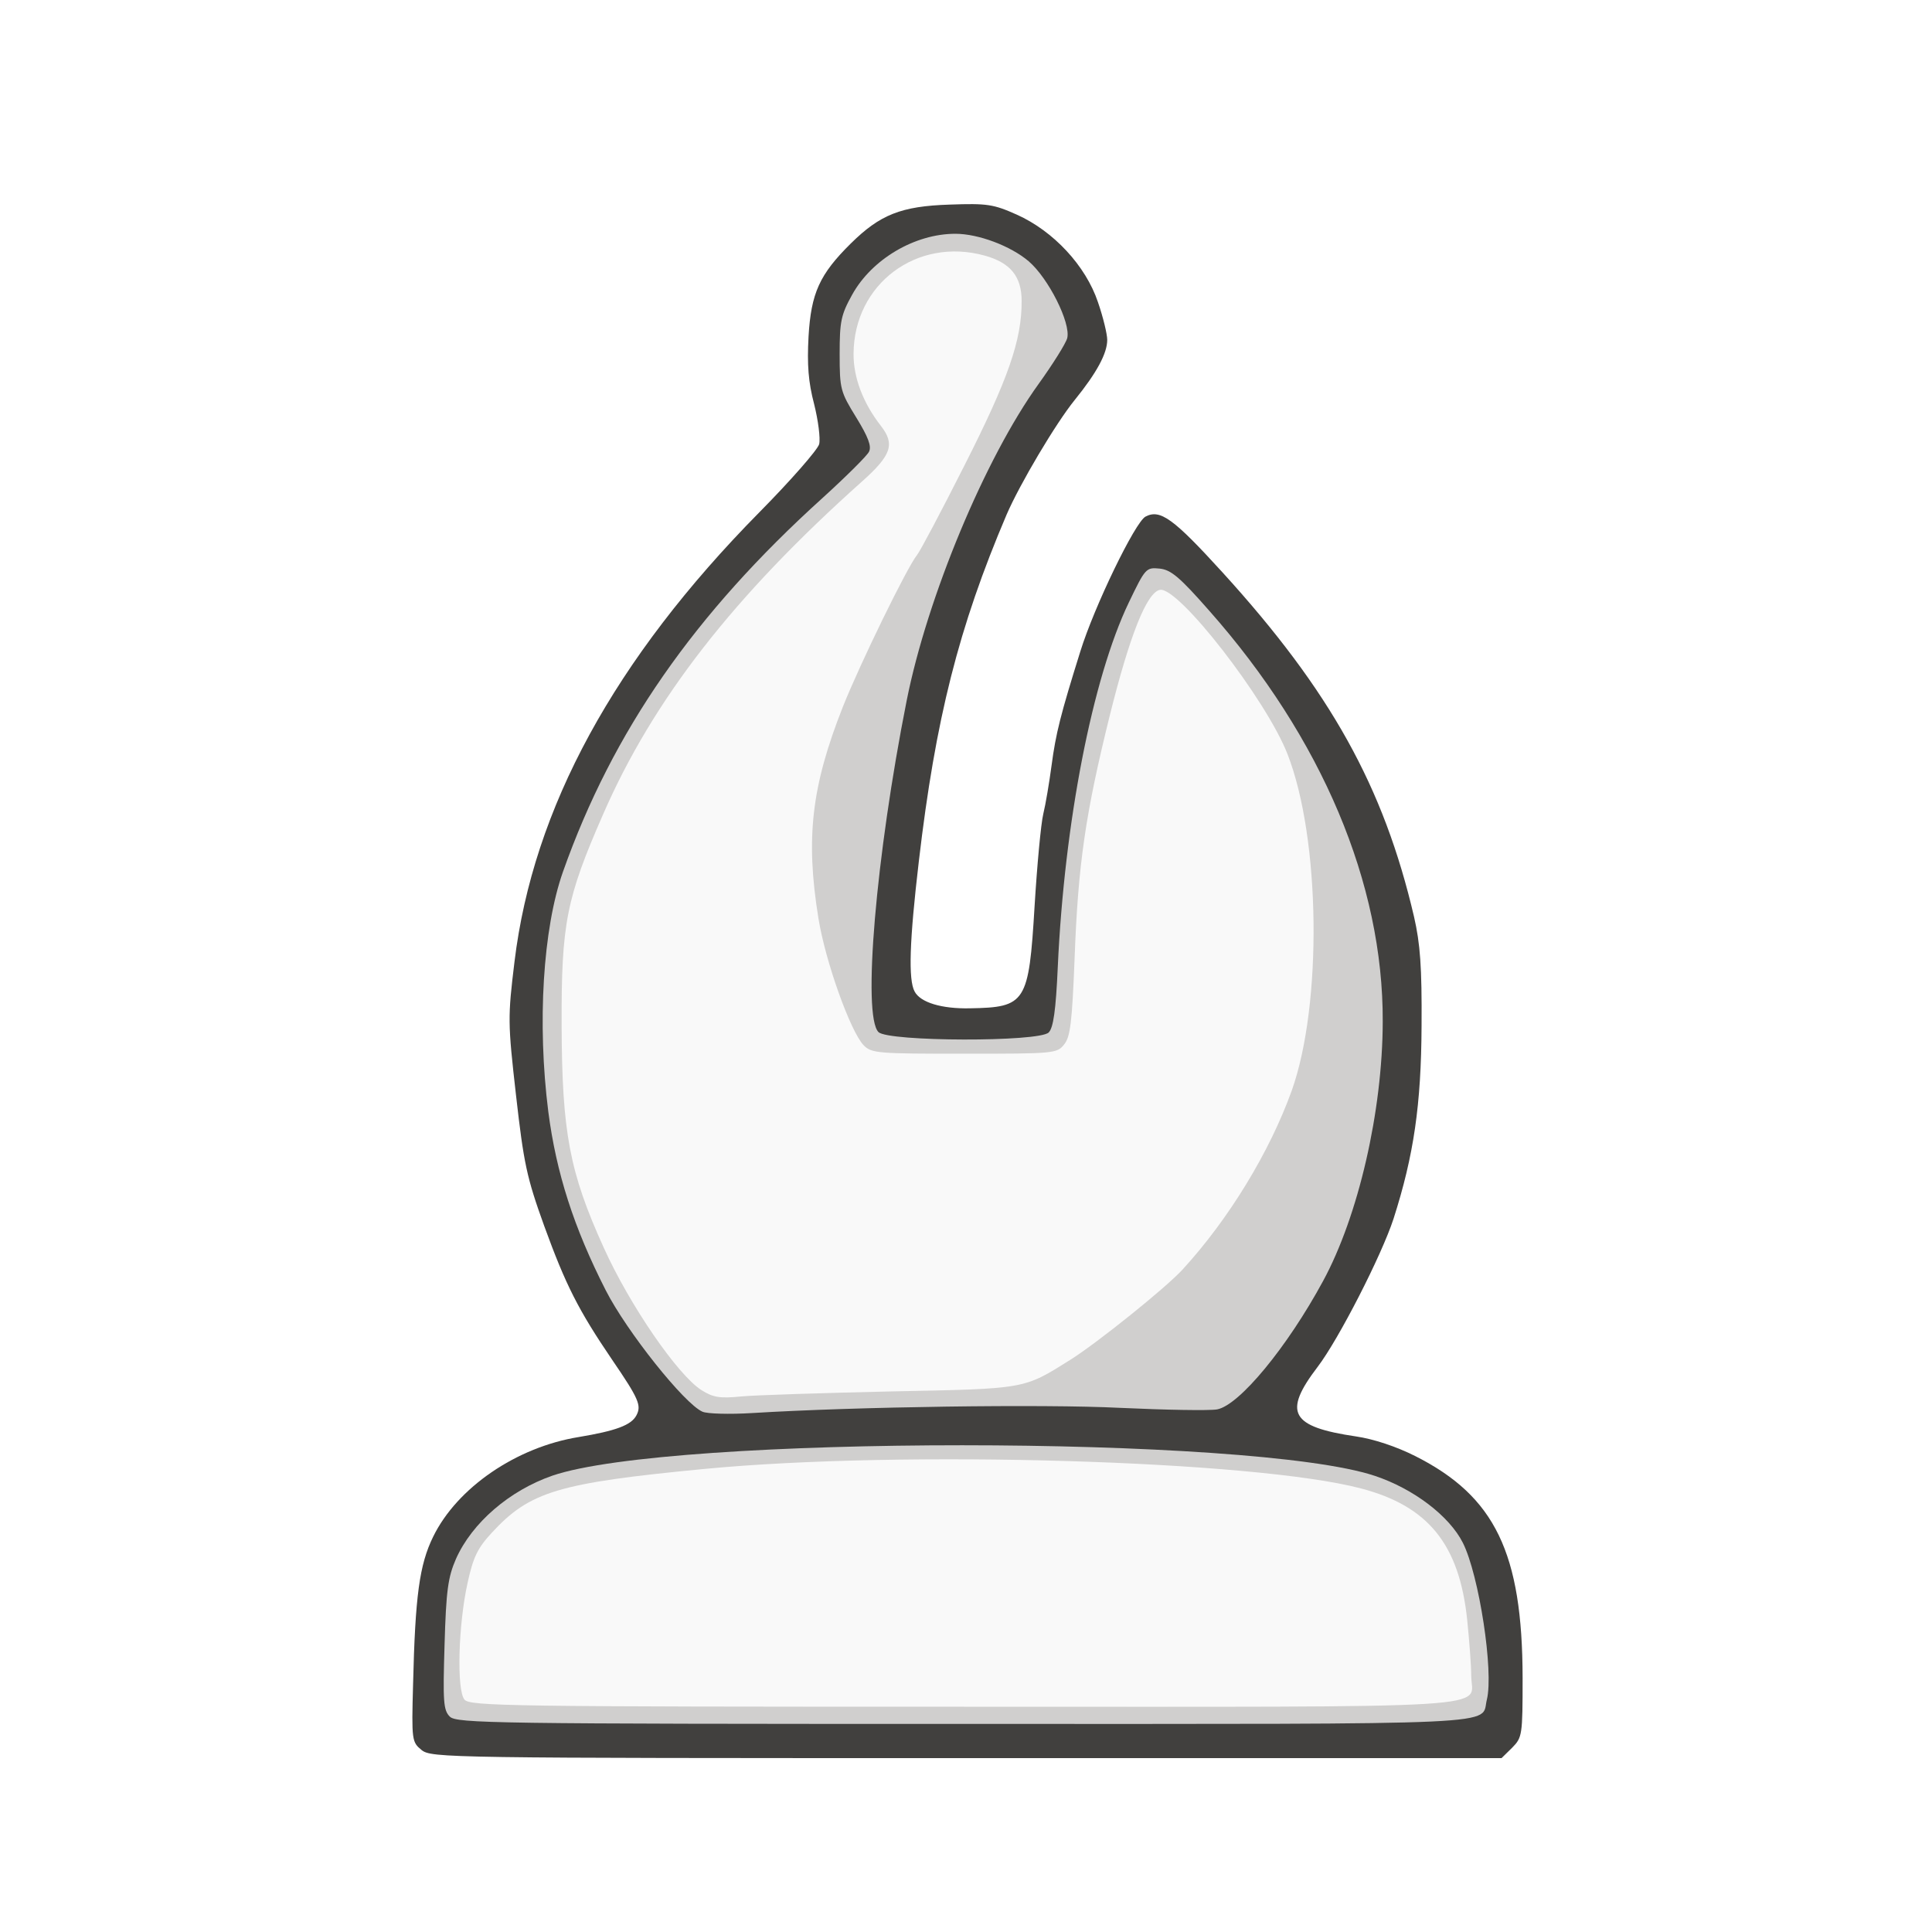
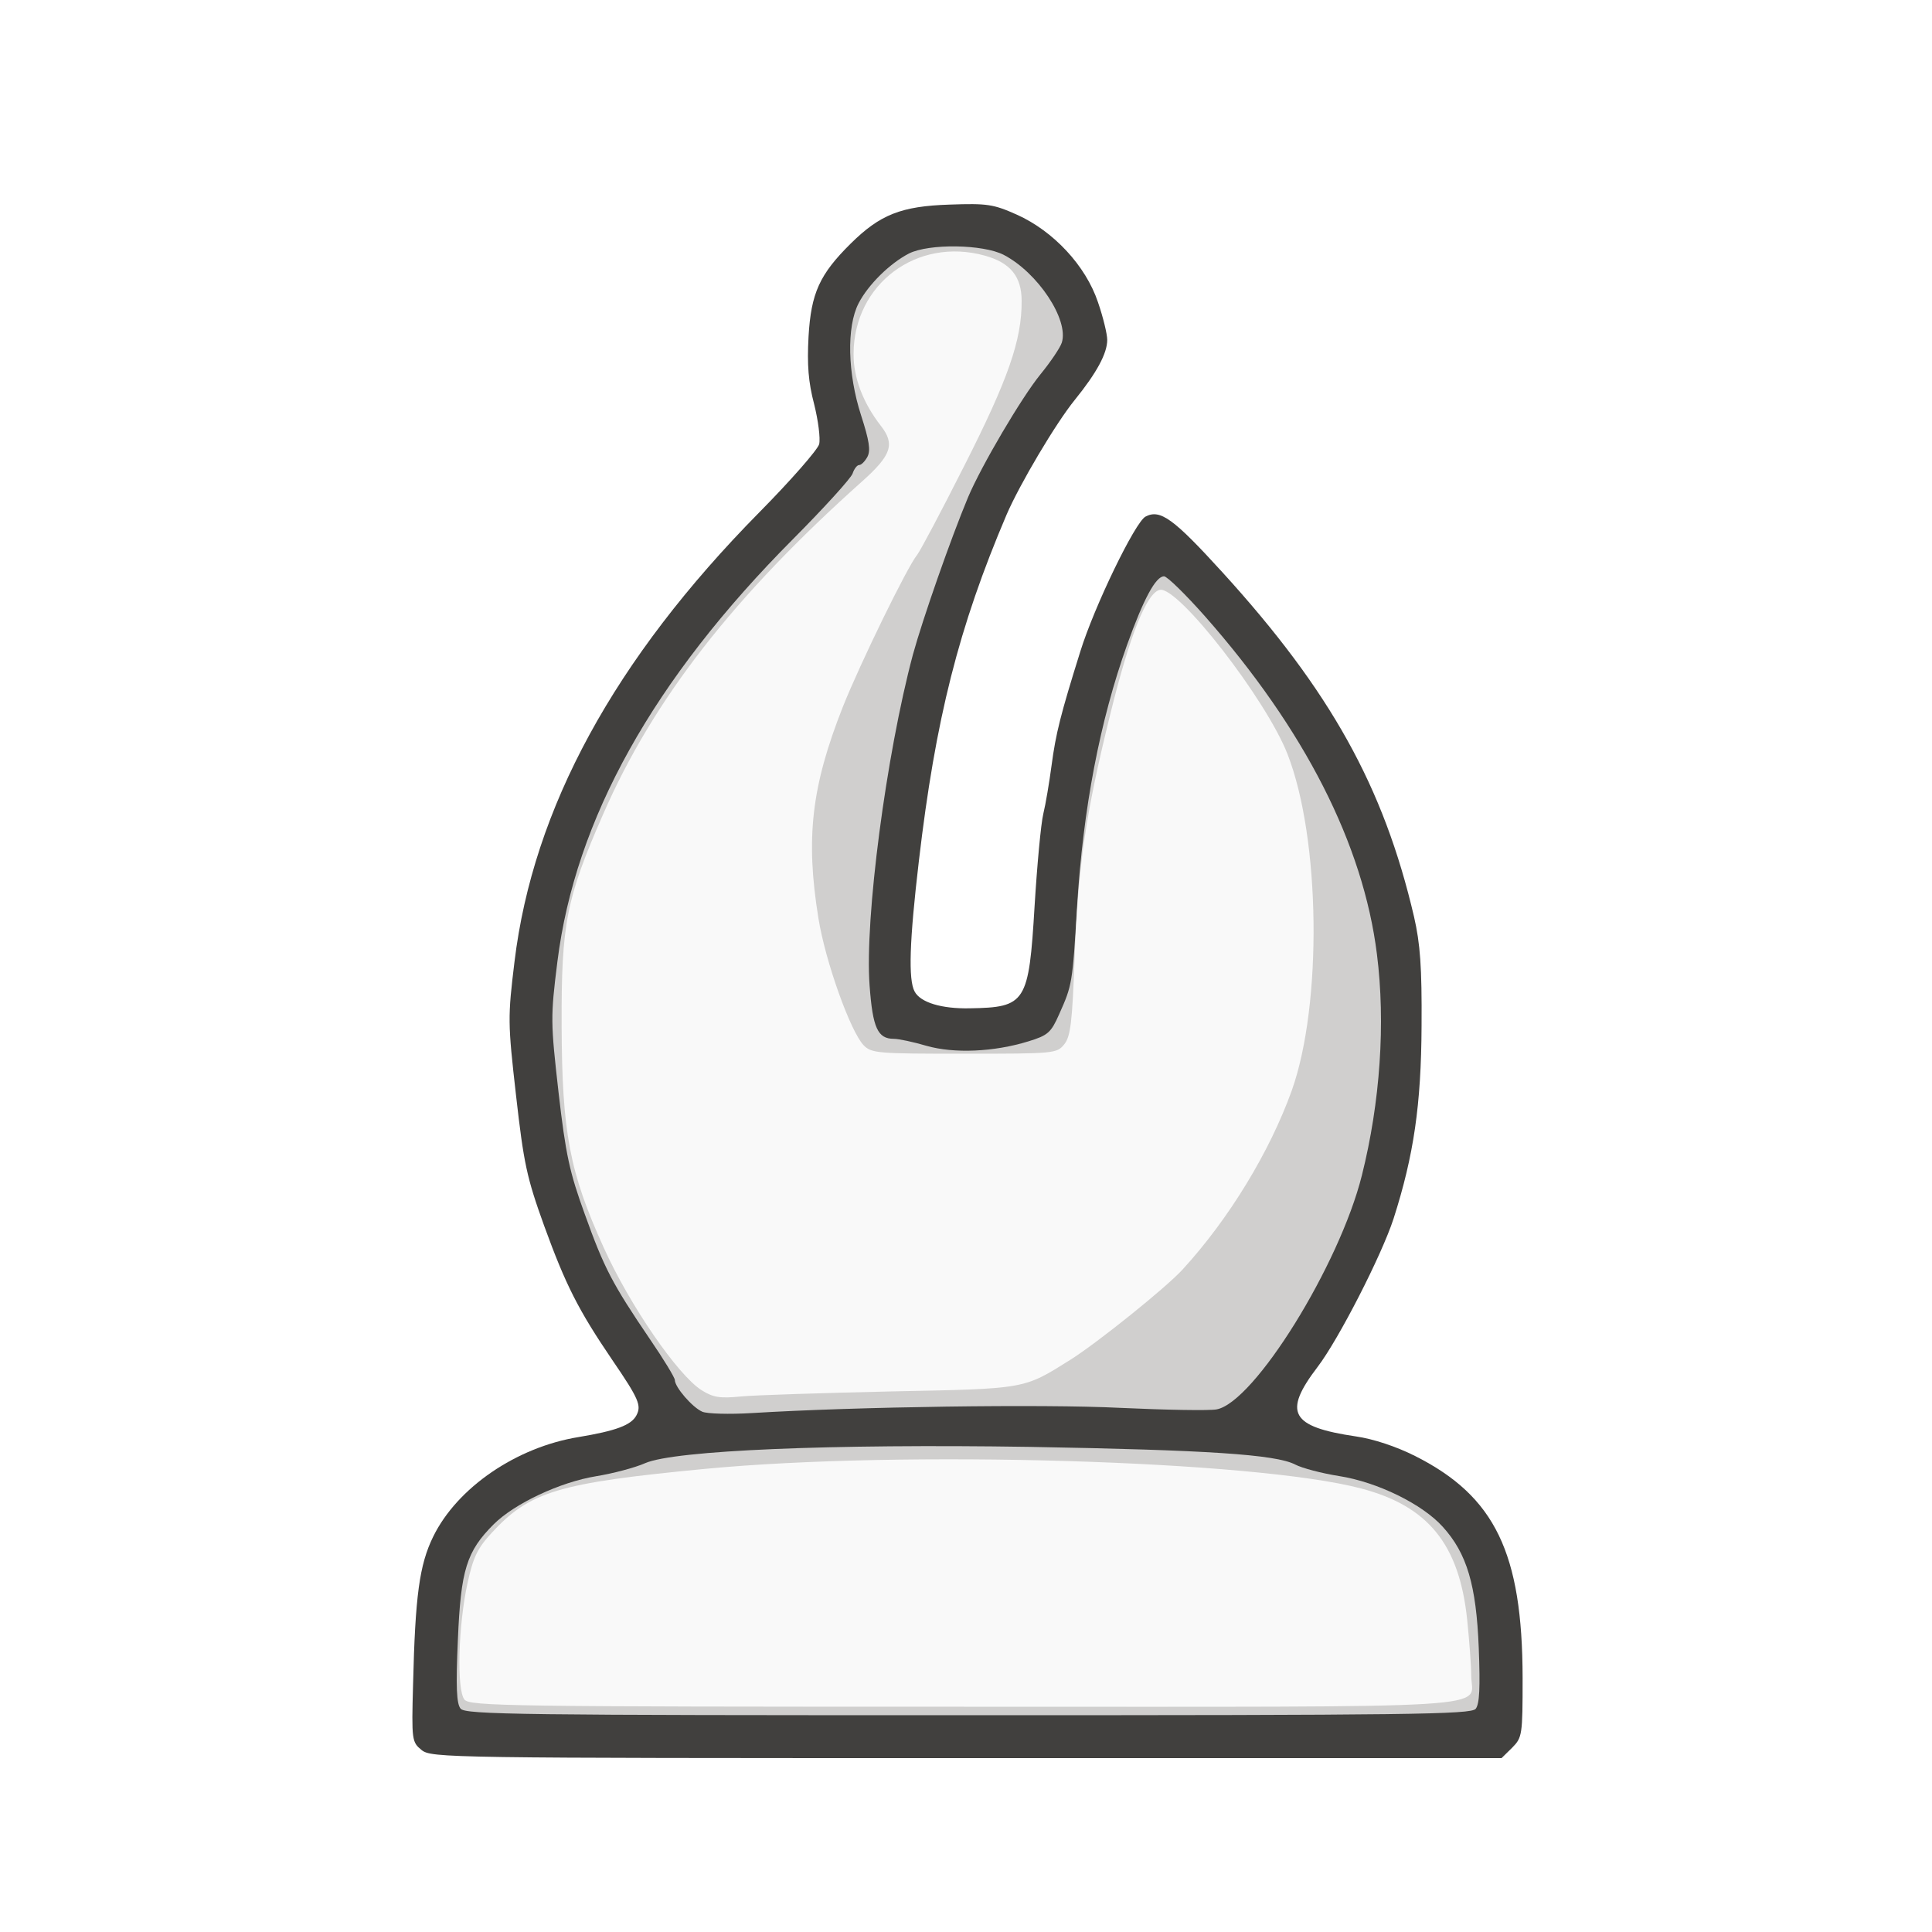
<svg xmlns="http://www.w3.org/2000/svg" viewBox="0 0 100 100">
  <path fill="#41403e" fill-rule="evenodd" d="M21.82 90.58C21.32 90.17 21.3 90.08 21.38 87.2C21.49 82.59 21.71 80.99 22.42 79.54C23.66 77 26.73 74.9 29.96 74.38C31.87 74.06 32.67 73.77 32.94 73.26C33.21 72.75 33.07 72.41 31.69 70.39C29.93 67.8 29.28 66.51 28.17 63.46C27.26 60.94 27.11 60.22 26.71 56.7C26.28 52.93 26.28 52.65 26.63 49.78C27.59 41.84 31.8 34.12 39.3 26.52C40.93 24.87 42.32 23.28 42.4 22.99C42.47 22.69 42.35 21.76 42.14 20.92C41.84 19.78 41.77 18.89 41.85 17.42C41.98 15.17 42.42 14.2 44.04 12.6C45.55 11.11 46.64 10.67 49.15 10.59C51.1 10.52 51.42 10.57 52.63 11.11C54.53 11.96 56.2 13.76 56.83 15.64C57.1 16.42 57.31 17.3 57.31 17.59C57.31 18.29 56.77 19.29 55.63 20.7C54.66 21.89 52.78 25.06 52.1 26.64C49.62 32.46 48.42 37.22 47.56 44.57C47.07 48.73 47.01 50.71 47.34 51.32C47.64 51.89 48.74 52.22 50.2 52.19C53.1 52.14 53.25 51.91 53.55 46.9C53.68 44.76 53.88 42.62 54 42.13C54.12 41.64 54.31 40.51 54.43 39.61C54.65 37.96 54.89 37 55.92 33.71C56.64 31.39 58.75 27.03 59.29 26.74C60.05 26.34 60.73 26.83 63.28 29.63C68.86 35.76 71.62 40.72 73.19 47.45C73.51 48.85 73.6 50.04 73.58 53.1C73.56 57.18 73.18 59.8 72.13 63.08C71.51 64.98 69.29 69.32 68.2 70.75C66.39 73.12 66.8 73.85 70.19 74.35C71.09 74.48 72.27 74.87 73.26 75.37C77.38 77.45 78.8 80.38 78.81 86.85C78.81 89.81 78.79 89.93 78.27 90.46L77.72 91L50.03 91C23.12 91 22.33 90.99 21.82 90.58Z" />
-   <path fill="#d0cfce" fill-rule="evenodd" d="M23.28 88.85C22.95 88.52 22.92 88.07 23.01 85.14C23.09 82.32 23.19 81.63 23.6 80.69C24.43 78.82 26.37 77.15 28.59 76.38C34.7 74.28 64.85 74.28 71.16 76.39C73.17 77.06 75.02 78.47 75.72 79.86C76.56 81.54 77.32 86.52 76.96 87.97C76.62 89.32 78.62 89.23 49.89 89.23C25.5 89.23 23.63 89.2 23.28 88.85ZM36.36 73.07C35.42 72.66 32.44 68.92 31.35 66.78C29.7 63.54 28.79 60.71 28.38 57.54C27.8 52.97 28.1 48.06 29.14 45.12C31.71 37.85 35.94 31.77 42.58 25.77C43.79 24.67 44.88 23.59 44.98 23.38C45.12 23.1 44.94 22.62 44.32 21.61C43.5 20.28 43.46 20.14 43.46 18.32C43.46 16.64 43.53 16.29 44.11 15.25C45.13 13.41 47.35 12.1 49.45 12.1C50.64 12.1 52.31 12.73 53.24 13.52C54.27 14.4 55.43 16.72 55.24 17.5C55.17 17.77 54.5 18.84 53.76 19.87C50.99 23.71 47.99 30.92 46.93 36.26C45.33 44.32 44.63 52.58 45.47 53.42C45.97 53.92 53.79 53.94 54.28 53.44C54.52 53.2 54.65 52.3 54.75 50.06C55.09 42.58 56.54 35.13 58.42 31.2C59.28 29.41 59.32 29.36 60.02 29.43C60.61 29.49 61.06 29.87 62.59 31.61C68.42 38.2 71.6 45.74 71.57 52.88C71.56 57.52 70.31 62.94 68.48 66.31C66.62 69.74 64.15 72.73 63 72.95C62.61 73.02 60.34 72.98 57.97 72.87C54 72.67 44.29 72.81 38.92 73.14C37.76 73.21 36.61 73.18 36.36 73.07Z" />
-   <path fill="#f9f9f9" fill-rule="evenodd" d="M24.04 87.97C23.63 87.47 23.72 84.1 24.2 81.94C24.49 80.6 24.72 80.13 25.45 79.34C27.42 77.2 28.87 76.76 36.48 76.03C46.71 75.05 64.93 75.59 70.44 77.04C73.92 77.95 75.53 79.93 75.94 83.83C76.05 84.91 76.15 86.21 76.15 86.72C76.15 88.49 78.5 88.34 49.9 88.34C26.32 88.34 24.32 88.31 24.04 87.97ZM36.32 71.96C35.09 71.19 32.6 67.57 31.25 64.58C29.48 60.68 29.09 58.62 29.07 53.1C29.05 47.8 29.31 46.5 31.22 42.14C33.81 36.2 37.98 30.85 44.63 24.91C46.14 23.56 46.33 22.99 45.6 22.05C44.67 20.86 44.17 19.54 44.18 18.31C44.2 14.69 47.46 12.26 50.97 13.23C52.3 13.6 52.88 14.31 52.88 15.58C52.89 17.6 52.18 19.63 49.93 24.07C48.73 26.45 47.62 28.54 47.47 28.72C46.96 29.34 44.51 34.36 43.62 36.6C42 40.71 41.69 43.38 42.36 47.52C42.72 49.77 44.02 53.39 44.7 54.1C45.11 54.52 45.43 54.54 49.91 54.54C54.55 54.54 54.71 54.53 55.08 54.06C55.4 53.67 55.49 52.92 55.62 49.63C55.8 44.73 56.18 42.13 57.44 37.04C58.48 32.86 59.36 30.66 60.04 30.53C61 30.36 65.54 36.21 66.64 39.03C68.35 43.4 68.45 51.99 66.86 56.45C65.72 59.62 63.61 63.09 61.21 65.71C60.34 66.66 56.79 69.51 55.39 70.39C52.96 71.91 53.14 71.88 46.12 72.02C42.59 72.1 39.1 72.21 38.36 72.28C37.26 72.39 36.91 72.33 36.32 71.96Z" />
+   <path fill="#d0cfce" fill-rule="evenodd" d="M23.84 88.44C23.63 88.18 23.59 87.33 23.7 84.87C23.85 81.25 24.15 80.3 25.55 78.9C26.63 77.82 29 76.71 30.85 76.41C31.71 76.27 32.86 75.97 33.4 75.73C34.92 75.07 43.01 74.73 53.29 74.89C62.46 75.05 66.02 75.28 67.03 75.8C67.39 75.99 68.42 76.26 69.31 76.4C71.29 76.71 73.62 77.85 74.68 79.03C75.93 80.41 76.41 82.04 76.54 85.29C76.62 87.37 76.58 88.2 76.38 88.45C76.13 88.74 73.03 88.78 50.11 88.78C27 88.78 24.09 88.75 23.84 88.44ZM36.35 73.07C35.84 72.85 34.93 71.8 34.93 71.43C34.93 71.31 34.35 70.35 33.63 69.3C31.7 66.46 31.27 65.64 30.27 62.85C29.48 60.68 29.28 59.76 28.91 56.54C28.5 52.92 28.49 52.65 28.85 49.78C29.77 42.41 33.81 35.17 41.06 27.89C42.67 26.27 44.05 24.75 44.13 24.51C44.21 24.27 44.36 24.07 44.47 24.07C44.58 24.07 44.77 23.88 44.9 23.64C45.07 23.31 44.99 22.8 44.57 21.5C43.87 19.34 43.81 16.92 44.44 15.7C44.94 14.73 46.06 13.63 47.05 13.12C48.09 12.6 50.88 12.64 51.95 13.19C53.72 14.11 55.33 16.55 54.96 17.73C54.88 17.99 54.38 18.73 53.85 19.38C52.88 20.57 50.8 24.1 50.11 25.73C49.21 27.88 47.76 32.03 47.25 33.89C45.87 39.06 44.75 47.56 45.01 51.01C45.17 53.21 45.43 53.77 46.27 53.77C46.52 53.77 47.27 53.93 47.95 54.13C49.38 54.54 51.45 54.45 53.23 53.9C54.24 53.59 54.4 53.45 54.82 52.5C55.5 50.98 55.51 50.91 55.75 46.91C56.06 41.85 56.93 37.31 58.34 33.37C59.19 31 59.82 29.83 60.25 29.83C60.41 29.83 61.36 30.76 62.37 31.9C67.52 37.74 70.56 43.7 71.27 49.39C71.72 52.95 71.44 57.05 70.49 60.84C69.33 65.48 64.92 72.59 62.97 72.95C62.6 73.02 60.34 72.98 57.97 72.87C54 72.67 44.29 72.81 38.92 73.14C37.76 73.21 36.6 73.18 36.35 73.07Z" />
+   <path fill="#f9f9f9" fill-rule="evenodd" d="M24.04 87.97C23.63 87.47 23.72 84.1 24.2 81.94C24.49 80.6 24.72 80.13 25.45 79.34C27.42 77.2 28.87 76.76 36.48 76.03C46.71 75.05 64.93 75.59 70.44 77.04C73.92 77.95 75.53 79.93 75.94 83.83C76.05 84.91 76.15 86.21 76.15 86.72C76.15 88.49 78.5 88.34 49.9 88.34C26.32 88.34 24.32 88.31 24.04 87.97ZM36.32 71.96C35.09 71.19 32.6 67.57 31.25 64.58C29.48 60.68 29.09 58.62 29.07 53.1C29.05 47.8 29.31 46.5 31.22 42.14C33.81 36.2 37.98 30.85 44.63 24.91C46.14 23.56 46.33 22.99 45.6 22.05C44.67 20.86 44.17 19.54 44.18 18.31C44.2 14.69 47.46 12.26 50.97 13.23C52.3 13.6 52.88 14.31 52.88 15.58C52.89 17.6 52.18 19.63 49.93 24.07C48.73 26.45 47.62 28.54 47.47 28.72C46.96 29.34 44.51 34.36 43.62 36.6C42 40.71 41.69 43.38 42.36 47.52C42.72 49.77 44.02 53.39 44.7 54.1C45.11 54.52 45.43 54.54 49.91 54.54C54.55 54.54 54.7 54.53 55.08 54.06C55.41 53.66 55.5 52.92 55.62 49.63C55.81 44.74 56.19 42.14 57.45 37.04C58.47 32.87 59.36 30.66 60.04 30.53C61 30.36 65.54 36.21 66.64 39.03C68.35 43.4 68.45 51.99 66.86 56.45C65.72 59.62 63.61 63.09 61.21 65.71C60.34 66.66 56.79 69.51 55.39 70.39C52.96 71.91 53.14 71.88 46.12 72.02C42.59 72.1 39.1 72.21 38.36 72.28C37.26 72.39 36.91 72.33 36.32 71.96Z" />
</svg>
